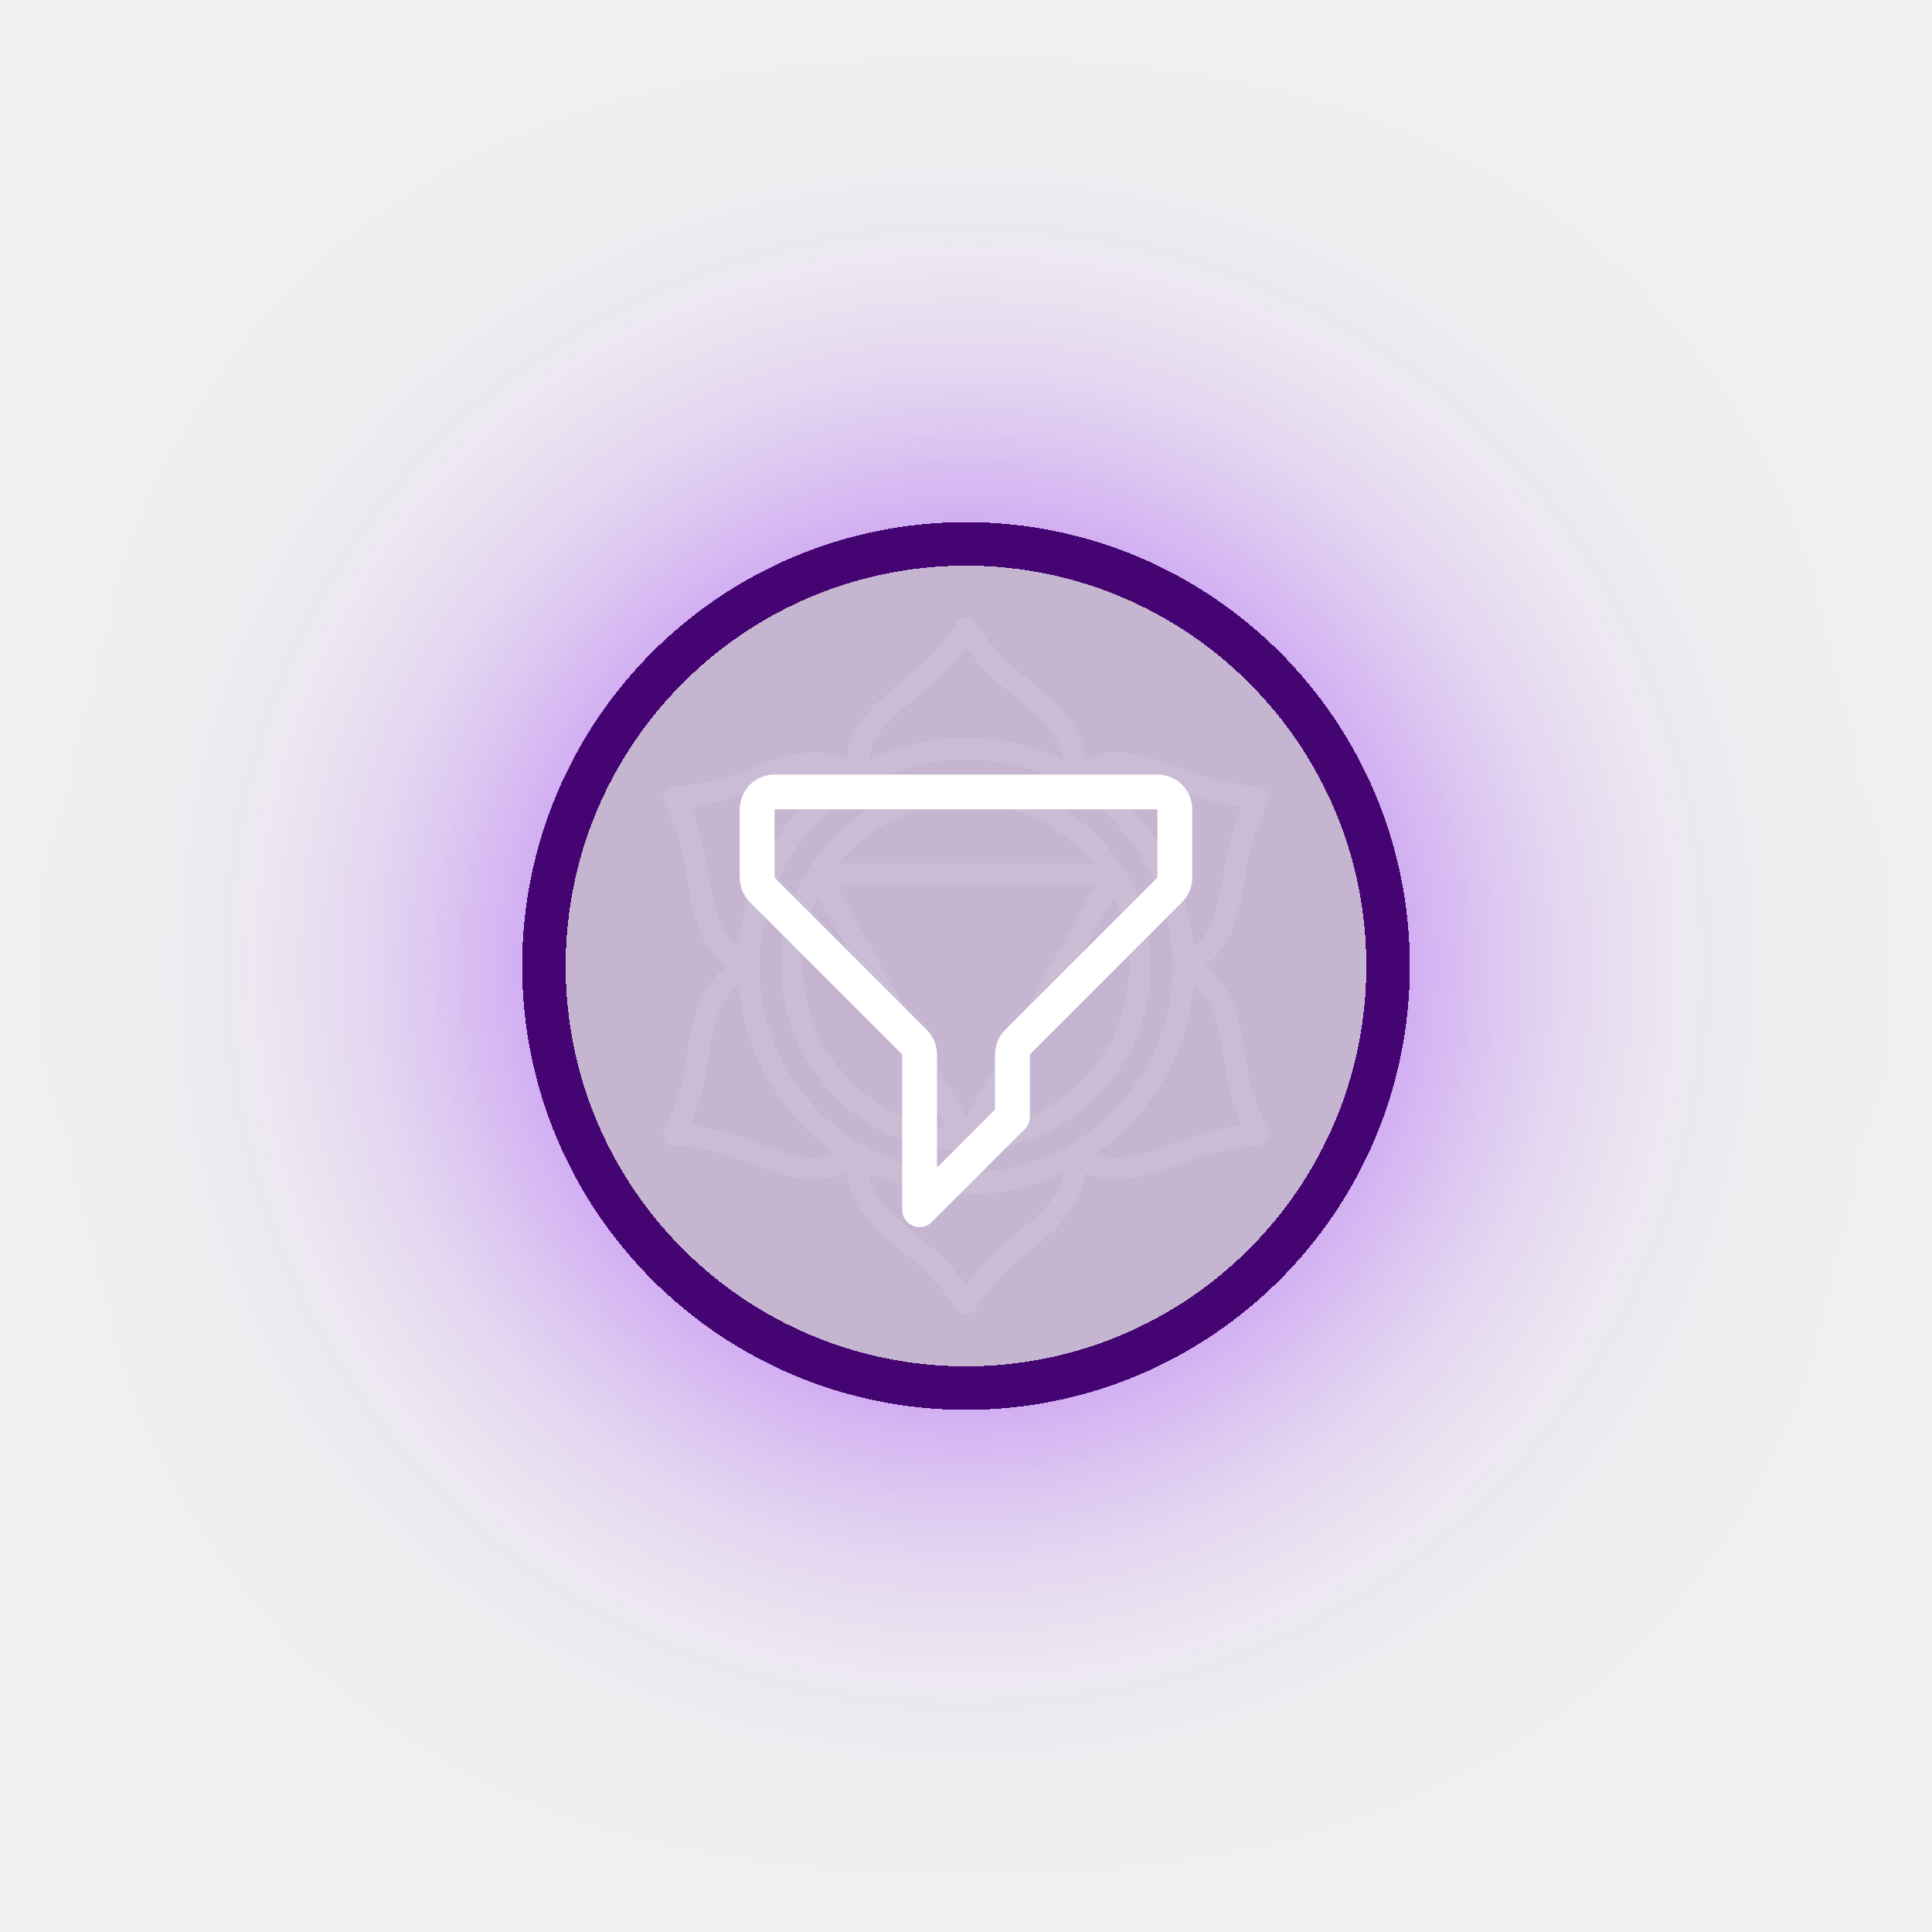
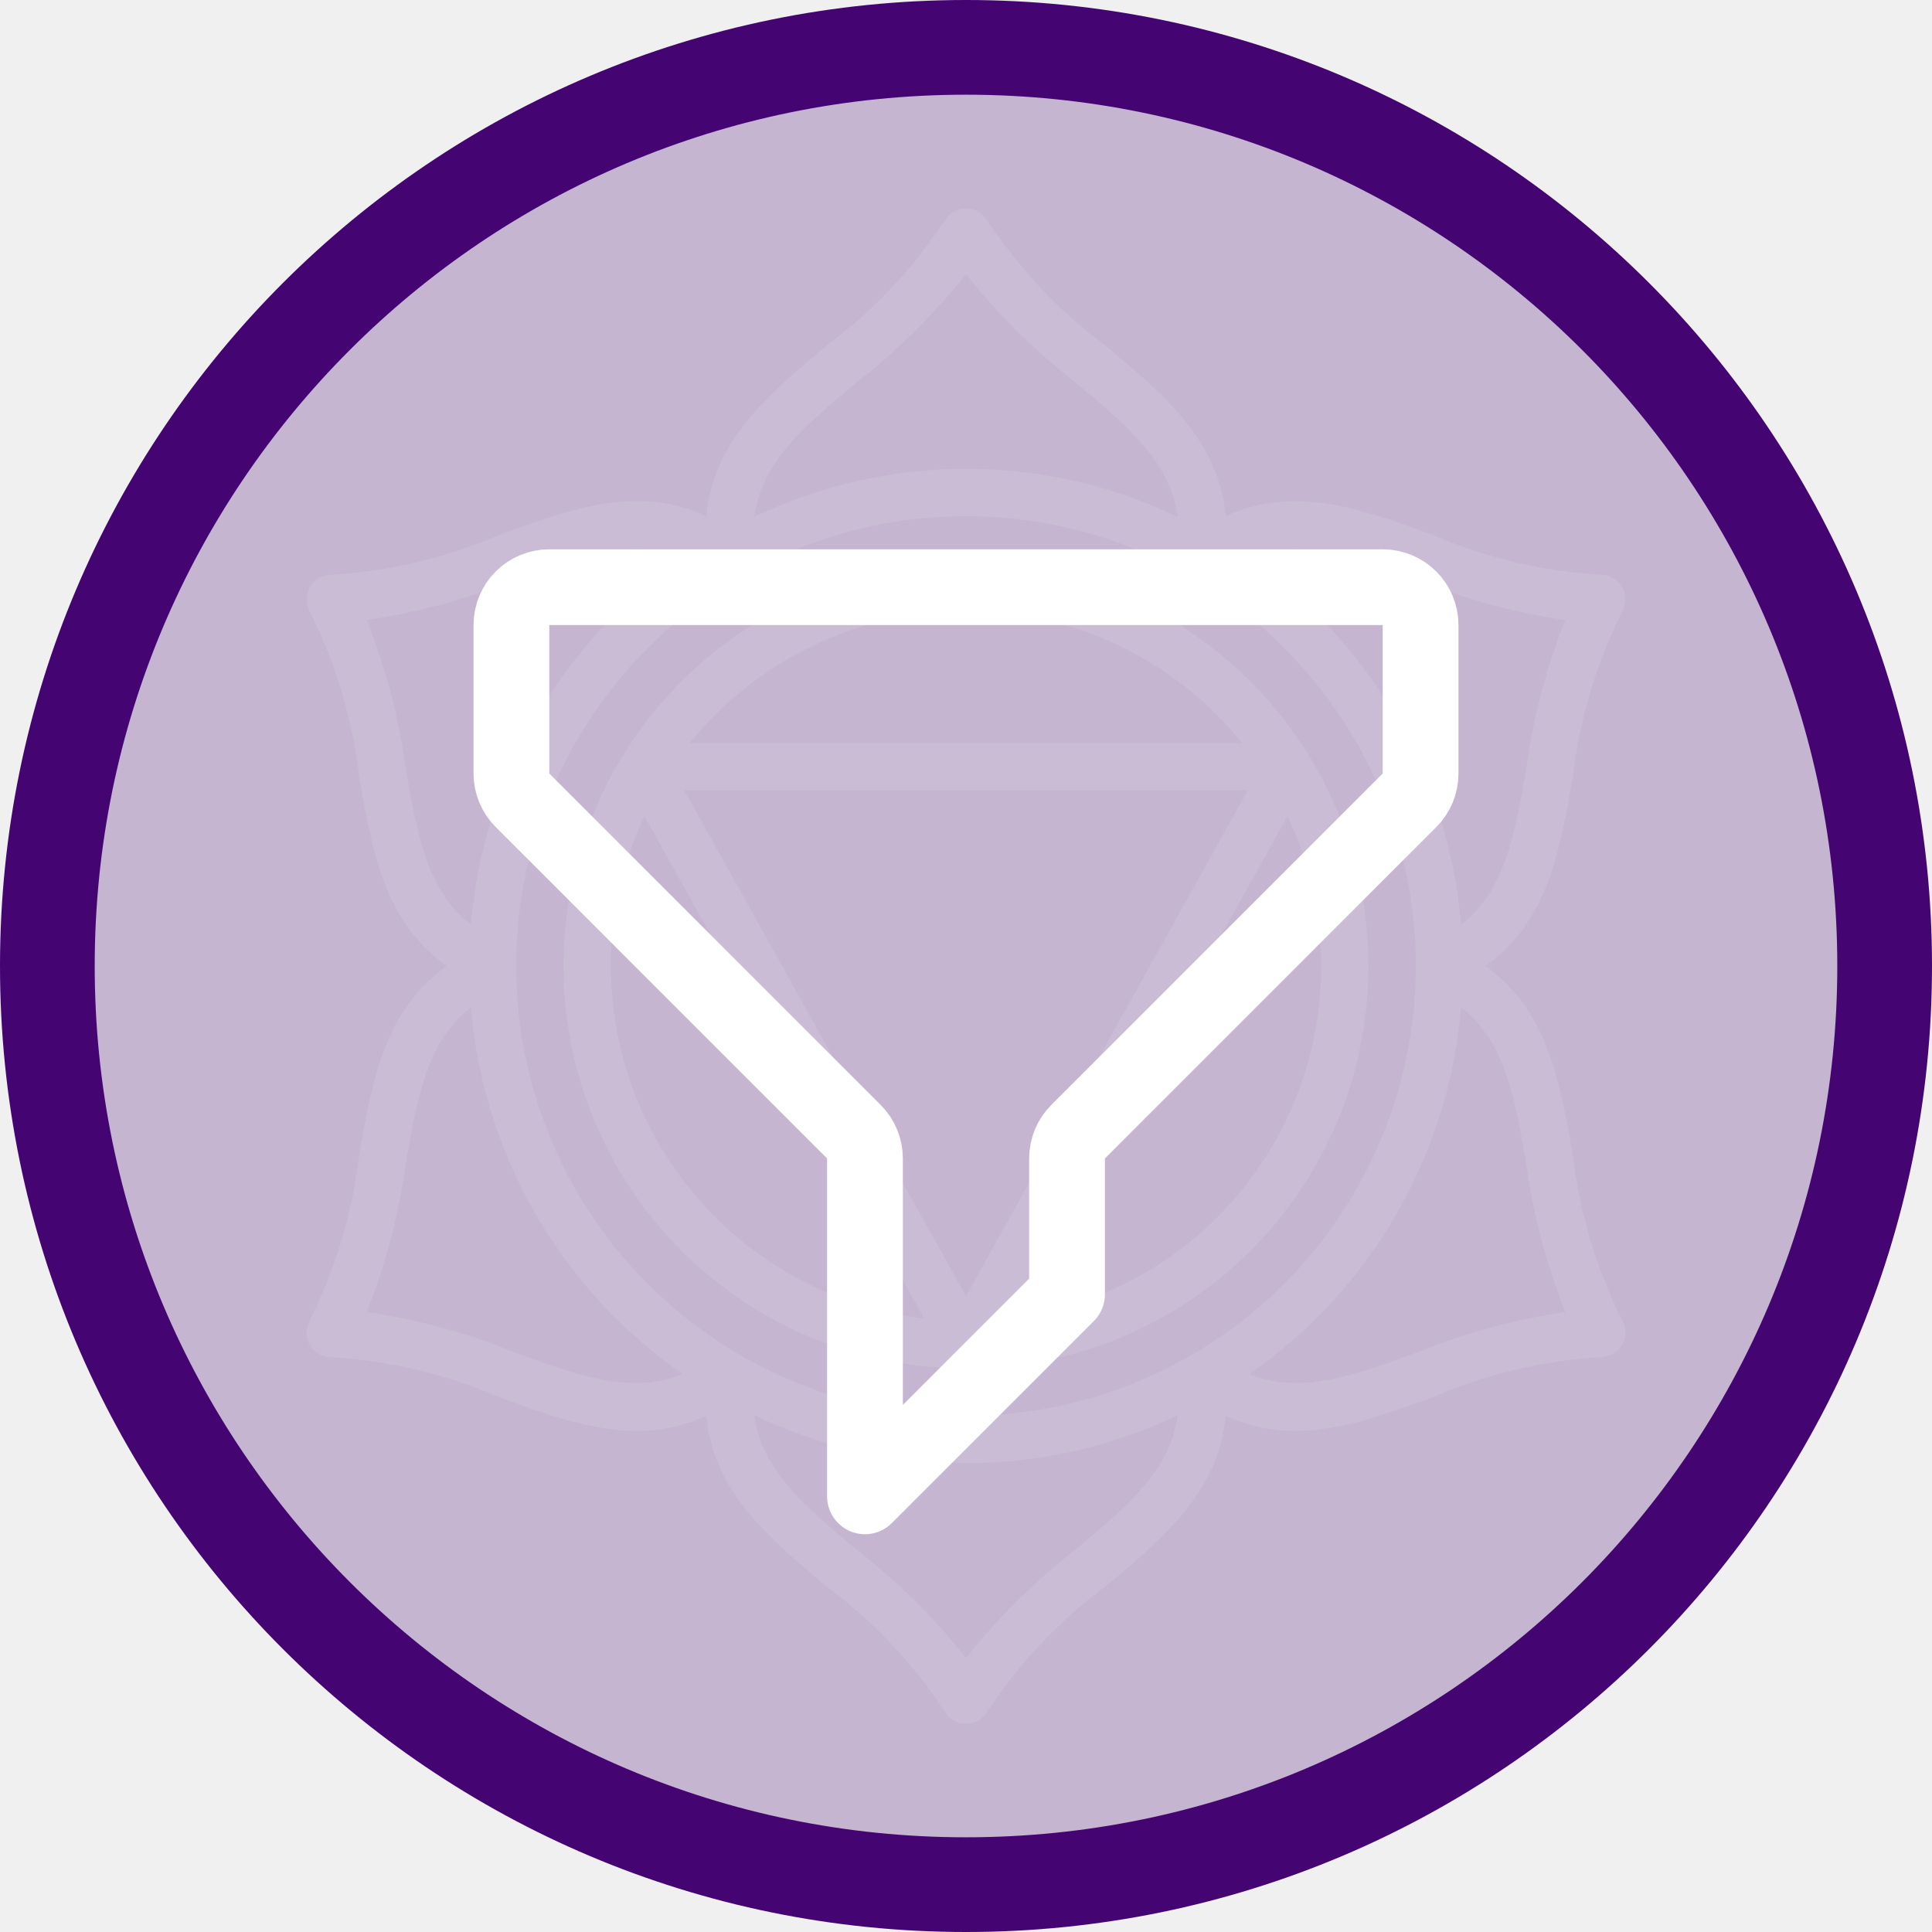
- <svg xmlns="http://www.w3.org/2000/svg" width="111" height="111" viewBox="0 0 111 111" fill="none">
-   <g filter="url(#filter0_d_515_965)">
-     <circle cx="55.5" cy="55.5" r="23" fill="#440472" fill-opacity="0.25" shape-rendering="crispEdges" />
-     <circle cx="55.5" cy="55.5" r="24.25" stroke="#440472" stroke-width="2.5" shape-rendering="crispEdges" />
+ <svg xmlns="http://www.w3.org/2000/svg" width="51" height="51" viewBox="0 0 51 51" fill="none">
+   <circle cx="25.5" cy="25.5" r="24.25" fill="#440472" fill-opacity="0.25" stroke="#440472" stroke-width="2.5" />
+   <g opacity="0.1" clip-path="url(#clip0_644_1306)">
+     <path d="M41.52 30.5C41.178 28.53 40.852 26.663 39.208 25.5C40.849 24.34 41.175 22.473 41.52 20.5C41.699 18.97 42.146 17.483 42.842 16.108C42.889 16.012 42.911 15.906 42.907 15.8C42.904 15.693 42.874 15.589 42.821 15.497C42.768 15.405 42.693 15.327 42.602 15.271C42.512 15.214 42.409 15.181 42.303 15.174C40.764 15.09 39.253 14.735 37.837 14.125C35.962 13.438 34.181 12.785 32.355 13.625C32.171 11.625 30.717 10.407 29.183 9.125C27.946 8.206 26.882 7.075 26.039 5.786C25.979 5.698 25.899 5.626 25.805 5.576C25.711 5.526 25.606 5.5 25.5 5.5C25.394 5.5 25.289 5.526 25.195 5.576C25.101 5.626 25.021 5.698 24.961 5.786C24.118 7.075 23.054 8.206 21.817 9.125C20.283 10.409 18.829 11.625 18.645 13.625C16.819 12.783 15.039 13.438 13.162 14.125C11.747 14.735 10.236 15.091 8.697 15.176C8.591 15.184 8.488 15.217 8.398 15.274C8.307 15.33 8.232 15.408 8.179 15.5C8.126 15.592 8.096 15.696 8.093 15.802C8.089 15.909 8.111 16.014 8.158 16.11C8.853 17.484 9.301 18.97 9.48 20.5C9.823 22.47 10.148 24.337 11.793 25.5C10.151 26.66 9.825 28.527 9.48 30.5C9.301 32.031 8.854 33.517 8.158 34.892C8.111 34.988 8.089 35.094 8.093 35.2C8.096 35.307 8.126 35.41 8.179 35.503C8.232 35.595 8.307 35.673 8.398 35.729C8.488 35.785 8.591 35.819 8.697 35.826C10.236 35.91 11.747 36.266 13.162 36.875C15.037 37.562 16.819 38.215 18.645 37.375C18.829 39.375 20.283 40.593 21.817 41.875C23.054 42.795 24.118 43.926 24.961 45.216C25.021 45.304 25.101 45.377 25.195 45.427C25.289 45.477 25.394 45.503 25.5 45.503C25.606 45.503 25.711 45.477 25.805 45.427C25.899 45.377 25.979 45.304 26.039 45.216C26.882 43.926 27.946 42.795 29.183 41.875C30.717 40.594 32.171 39.378 32.355 37.375C34.181 38.217 35.961 37.562 37.837 36.875C39.253 36.265 40.764 35.909 42.303 35.824C42.409 35.816 42.512 35.783 42.602 35.727C42.693 35.67 42.768 35.592 42.821 35.5C42.874 35.408 42.904 35.304 42.907 35.198C42.911 35.091 42.889 34.986 42.842 34.89C42.147 33.516 41.699 32.03 41.52 30.5ZM37.407 15.301C38.663 15.814 39.977 16.173 41.319 16.369C40.819 17.63 40.472 18.947 40.288 20.291C39.976 22.085 39.714 23.529 38.569 24.407C38.408 22.482 37.823 20.617 36.857 18.944C35.891 17.271 34.568 15.832 32.981 14.73C34.312 14.177 35.697 14.671 37.407 15.299V15.301ZM22.619 10.087C23.691 9.255 24.659 8.297 25.5 7.233C26.341 8.297 27.309 9.255 28.381 10.087C29.781 11.256 30.901 12.207 31.087 13.641C29.342 12.808 27.433 12.375 25.5 12.375C23.567 12.375 21.658 12.808 19.913 13.641C20.099 12.207 21.219 11.256 22.619 10.087ZM10.712 20.288C10.528 18.944 10.181 17.628 9.681 16.367C11.023 16.17 12.336 15.812 13.592 15.299C15.303 14.674 16.686 14.174 18.019 14.73C16.433 15.832 15.11 17.27 14.143 18.943C13.178 20.615 12.593 22.48 12.431 24.404C11.286 23.526 11.023 22.082 10.712 20.288ZM13.592 35.701C12.336 35.188 11.023 34.83 9.681 34.633C10.181 33.373 10.528 32.056 10.712 30.712C11.024 28.918 11.286 27.474 12.431 26.596C12.593 28.52 13.178 30.385 14.143 32.057C15.11 33.73 16.433 35.168 18.019 36.27C16.688 36.823 15.303 36.329 13.592 35.701ZM28.381 40.913C27.309 41.745 26.341 42.703 25.5 43.767C24.659 42.703 23.691 41.745 22.619 40.913C21.219 39.744 20.099 38.793 19.913 37.359C21.658 38.192 23.567 38.625 25.5 38.625C27.433 38.625 29.342 38.192 31.087 37.359C30.901 38.793 29.781 39.744 28.381 40.913ZM25.5 37.375C23.151 37.375 20.855 36.678 18.903 35.374C16.95 34.069 15.428 32.214 14.529 30.044C13.63 27.875 13.395 25.487 13.853 23.183C14.311 20.88 15.442 18.764 17.103 17.103C18.764 15.442 20.88 14.311 23.183 13.853C25.487 13.395 27.875 13.63 30.044 14.529C32.214 15.428 34.069 16.95 35.374 18.903C36.679 20.855 37.375 23.151 37.375 25.5C37.371 28.648 36.119 31.667 33.893 33.893C31.667 36.119 28.648 37.371 25.5 37.375ZM37.407 35.701C35.697 36.326 34.315 36.823 32.981 36.27C34.567 35.168 35.891 33.73 36.856 32.057C37.822 30.385 38.407 28.52 38.569 26.596C39.714 27.474 39.977 28.918 40.288 30.712C40.472 32.056 40.819 33.373 41.319 34.633C39.977 34.83 38.663 35.188 37.407 35.701Z" fill="white" />
+     <path d="M25.5 14.875C23.399 14.875 21.344 15.498 19.597 16.666C17.85 17.833 16.488 19.492 15.684 21.434C14.88 23.375 14.669 25.512 15.079 27.573C15.489 29.634 16.501 31.527 17.987 33.013C19.473 34.499 21.366 35.511 23.427 35.921C25.488 36.331 27.625 36.12 29.566 35.316C31.508 34.512 33.167 33.15 34.334 31.403C35.502 29.656 36.125 27.601 36.125 25.5C36.122 22.683 35.001 19.982 33.01 17.991C31.018 15.999 28.317 14.878 25.5 14.875ZM25.5 16.125C26.898 16.125 28.278 16.439 29.538 17.042C30.799 17.645 31.909 18.523 32.786 19.612H18.214C19.091 18.523 20.201 17.645 21.462 17.042C22.722 16.439 24.102 16.125 25.5 16.125ZM16.125 25.5C16.127 24.132 16.43 22.781 17.012 21.544L24.397 34.804C22.119 34.532 20.02 33.435 18.496 31.721C16.972 30.007 16.128 27.794 16.125 25.5ZM18.062 20.862H32.938L25.5 34.216L18.062 20.862ZM26.603 34.804L33.987 21.544C34.618 22.886 34.92 24.359 34.869 25.841C34.818 27.323 34.416 28.771 33.694 30.067C32.973 31.362 31.953 32.468 30.72 33.291C29.487 34.115 28.076 34.634 26.603 34.804Z" fill="white" />
  </g>
-   <g opacity="0.1" clip-path="url(#clip0_515_965)">
-     <path d="M71.52 60.5C71.177 58.53 70.852 56.663 69.207 55.5C70.849 54.34 71.175 52.472 71.52 50.5C71.699 48.969 72.146 47.483 72.842 46.108C72.889 46.012 72.911 45.906 72.907 45.8C72.904 45.693 72.874 45.59 72.821 45.497C72.768 45.405 72.693 45.327 72.602 45.271C72.512 45.215 72.409 45.181 72.303 45.174C70.764 45.09 69.253 44.734 67.838 44.125C65.963 43.438 64.181 42.785 62.355 43.625C62.171 41.625 60.717 40.407 59.182 39.125C57.946 38.206 56.882 37.075 56.039 35.786C55.979 35.698 55.899 35.626 55.805 35.576C55.711 35.526 55.606 35.5 55.5 35.5C55.394 35.5 55.289 35.526 55.195 35.576C55.101 35.626 55.021 35.698 54.961 35.786C54.118 37.075 53.054 38.206 51.818 39.125C50.283 40.409 48.829 41.625 48.645 43.625C46.819 42.783 45.039 43.438 43.163 44.125C41.747 44.735 40.236 45.091 38.697 45.176C38.591 45.184 38.488 45.217 38.398 45.273C38.307 45.33 38.232 45.408 38.179 45.5C38.126 45.592 38.096 45.696 38.093 45.802C38.089 45.909 38.111 46.014 38.158 46.11C38.853 47.484 39.301 48.97 39.48 50.5C39.822 52.47 40.148 54.337 41.792 55.5C40.151 56.66 39.825 58.528 39.48 60.5C39.301 62.031 38.854 63.517 38.158 64.892C38.111 64.988 38.089 65.094 38.093 65.2C38.096 65.307 38.126 65.41 38.179 65.503C38.232 65.595 38.307 65.673 38.398 65.729C38.488 65.785 38.591 65.819 38.697 65.826C40.236 65.91 41.747 66.266 43.163 66.875C45.038 67.562 46.819 68.215 48.645 67.375C48.829 69.375 50.283 70.593 51.818 71.875C53.054 72.795 54.118 73.926 54.961 75.216C55.021 75.304 55.101 75.377 55.195 75.427C55.289 75.477 55.394 75.503 55.5 75.503C55.606 75.503 55.711 75.477 55.805 75.427C55.899 75.377 55.979 75.304 56.039 75.216C56.882 73.926 57.946 72.795 59.182 71.875C60.717 70.594 62.171 69.378 62.355 67.375C64.181 68.217 65.961 67.562 67.838 66.875C69.253 66.265 70.764 65.909 72.303 65.824C72.409 65.816 72.512 65.783 72.602 65.727C72.693 65.67 72.768 65.592 72.821 65.5C72.874 65.408 72.904 65.304 72.907 65.198C72.911 65.091 72.889 64.986 72.842 64.89C72.147 63.516 71.699 62.03 71.52 60.5ZM67.407 45.301C68.663 45.814 69.977 46.173 71.319 46.369C70.819 47.63 70.472 48.947 70.288 50.291C69.976 52.085 69.714 53.529 68.569 54.407C68.408 52.482 67.823 50.617 66.857 48.944C65.891 47.271 64.568 45.832 62.981 44.73C64.312 44.177 65.697 44.671 67.407 45.299V45.301ZM52.619 40.087C53.691 39.255 54.659 38.297 55.5 37.233C56.341 38.297 57.309 39.255 58.381 40.087C59.781 41.256 60.901 42.207 61.087 43.641C59.342 42.808 57.433 42.375 55.5 42.375C53.567 42.375 51.658 42.808 49.913 43.641C50.099 42.207 51.219 41.256 52.619 40.087ZM40.712 50.288C40.528 48.944 40.181 47.627 39.681 46.367C41.023 46.17 42.337 45.812 43.593 45.299C45.303 44.674 46.686 44.174 48.019 44.73C46.433 45.832 45.109 47.27 44.144 48.943C43.178 50.615 42.593 52.48 42.431 54.404C41.286 53.526 41.023 52.083 40.712 50.288ZM43.593 65.701C42.337 65.189 41.023 64.83 39.681 64.633C40.181 63.373 40.528 62.056 40.712 60.712C41.024 58.917 41.286 57.474 42.431 56.596C42.593 58.52 43.178 60.385 44.144 62.057C45.109 63.73 46.433 65.168 48.019 66.27C46.688 66.823 45.303 66.329 43.593 65.701ZM58.381 70.913C57.309 71.745 56.341 72.703 55.5 73.767C54.659 72.703 53.691 71.745 52.619 70.913C51.219 69.744 50.099 68.793 49.913 67.359C51.658 68.192 53.567 68.625 55.5 68.625C57.433 68.625 59.342 68.192 61.087 67.359C60.901 68.793 59.781 69.744 58.381 70.913ZM55.5 67.375C53.151 67.375 50.855 66.678 48.903 65.374C46.95 64.069 45.428 62.214 44.529 60.044C43.63 57.874 43.395 55.487 43.853 53.183C44.311 50.88 45.442 48.764 47.103 47.103C48.764 45.442 50.88 44.311 53.183 43.853C55.487 43.395 57.874 43.63 60.044 44.529C62.214 45.428 64.069 46.95 65.374 48.903C66.678 50.855 67.375 53.151 67.375 55.5C67.371 58.648 66.119 61.667 63.893 63.893C61.667 66.119 58.648 67.371 55.5 67.375ZM67.407 65.701C65.697 66.326 64.315 66.823 62.981 66.27C64.567 65.168 65.891 63.73 66.856 62.057C67.822 60.385 68.407 58.52 68.569 56.596C69.714 57.474 69.977 58.917 70.288 60.712C70.472 62.056 70.819 63.373 71.319 64.633C69.977 64.83 68.663 65.189 67.407 65.701Z" fill="white" />
-     <path d="M55.5 44.875C53.399 44.875 51.344 45.498 49.597 46.666C47.85 47.833 46.488 49.492 45.684 51.434C44.88 53.376 44.669 55.512 45.079 57.573C45.489 59.634 46.501 61.527 47.987 63.013C49.473 64.499 51.366 65.511 53.427 65.921C55.488 66.331 57.624 66.12 59.566 65.316C61.508 64.512 63.167 63.15 64.334 61.403C65.502 59.656 66.125 57.601 66.125 55.5C66.122 52.683 65.001 49.982 63.01 47.99C61.018 45.999 58.317 44.878 55.5 44.875ZM55.5 46.125C56.898 46.125 58.278 46.438 59.538 47.042C60.799 47.645 61.909 48.523 62.786 49.612H48.214C49.091 48.523 50.201 47.645 51.462 47.042C52.722 46.438 54.102 46.125 55.5 46.125ZM46.125 55.5C46.127 54.132 46.43 52.781 47.013 51.544L54.397 64.804C52.119 64.532 50.02 63.435 48.496 61.721C46.972 60.007 46.129 57.794 46.125 55.5ZM48.062 50.862H62.938L55.5 64.216L48.062 50.862ZM56.603 64.804L63.987 51.544C64.618 52.886 64.92 54.359 64.869 55.841C64.818 57.323 64.415 58.771 63.694 60.067C62.973 61.362 61.953 62.468 60.72 63.291C59.487 64.115 58.076 64.634 56.603 64.804Z" fill="white" />
-   </g>
-   <path d="M43.5 46.5C43.5 45.948 43.948 45.5 44.5 45.5H66.5C67.052 45.5 67.5 45.948 67.5 46.5V50.419C67.5 50.684 67.395 50.939 67.207 51.126L58.46 59.874C58.272 60.061 58.167 60.316 58.167 60.581V64.167L52.833 69.5V60.581C52.833 60.316 52.728 60.061 52.54 59.874L43.793 51.126C43.605 50.939 43.5 50.684 43.5 50.419V46.5Z" stroke="white" stroke-width="2" stroke-linecap="round" stroke-linejoin="round" />
+   <path d="M13.5 16.5C13.5 15.948 13.948 15.5 14.5 15.5H36.5C37.052 15.5 37.5 15.948 37.5 16.5V20.419C37.5 20.684 37.395 20.939 37.207 21.126L28.46 29.874C28.272 30.061 28.167 30.316 28.167 30.581V34.167L22.833 39.5V30.581C22.833 30.316 22.728 30.061 22.54 29.874L13.793 21.126C13.605 20.939 13.5 20.684 13.5 20.419V16.5Z" stroke="white" stroke-width="2" stroke-linecap="round" stroke-linejoin="round" />
  <defs>
-     <filter id="filter0_d_515_965" x="0" y="0" width="111" height="111" filterUnits="userSpaceOnUse" color-interpolation-filters="sRGB">
-       <feFlood flood-opacity="0" result="BackgroundImageFix" />
-       <feColorMatrix in="SourceAlpha" type="matrix" values="0 0 0 0 0 0 0 0 0 0 0 0 0 0 0 0 0 0 127 0" result="hardAlpha" />
-       <feOffset />
-       <feGaussianBlur stdDeviation="15" />
-       <feComposite in2="hardAlpha" operator="out" />
-       <feColorMatrix type="matrix" values="0 0 0 0 0.529 0 0 0 0 0.055 0 0 0 0 0.973 0 0 0 0.7 0" />
-       <feBlend mode="normal" in2="BackgroundImageFix" result="effect1_dropShadow_515_965" />
-       <feBlend mode="normal" in="SourceGraphic" in2="effect1_dropShadow_515_965" result="shape" />
-     </filter>
-     <clipPath id="clip0_515_965">
-       <rect width="40" height="40" fill="white" transform="translate(35.5 35.5)" />
+     <clipPath id="clip0_644_1306">
+       <rect width="40" height="40" fill="white" transform="translate(5.5 5.5)" />
    </clipPath>
  </defs>
</svg>
